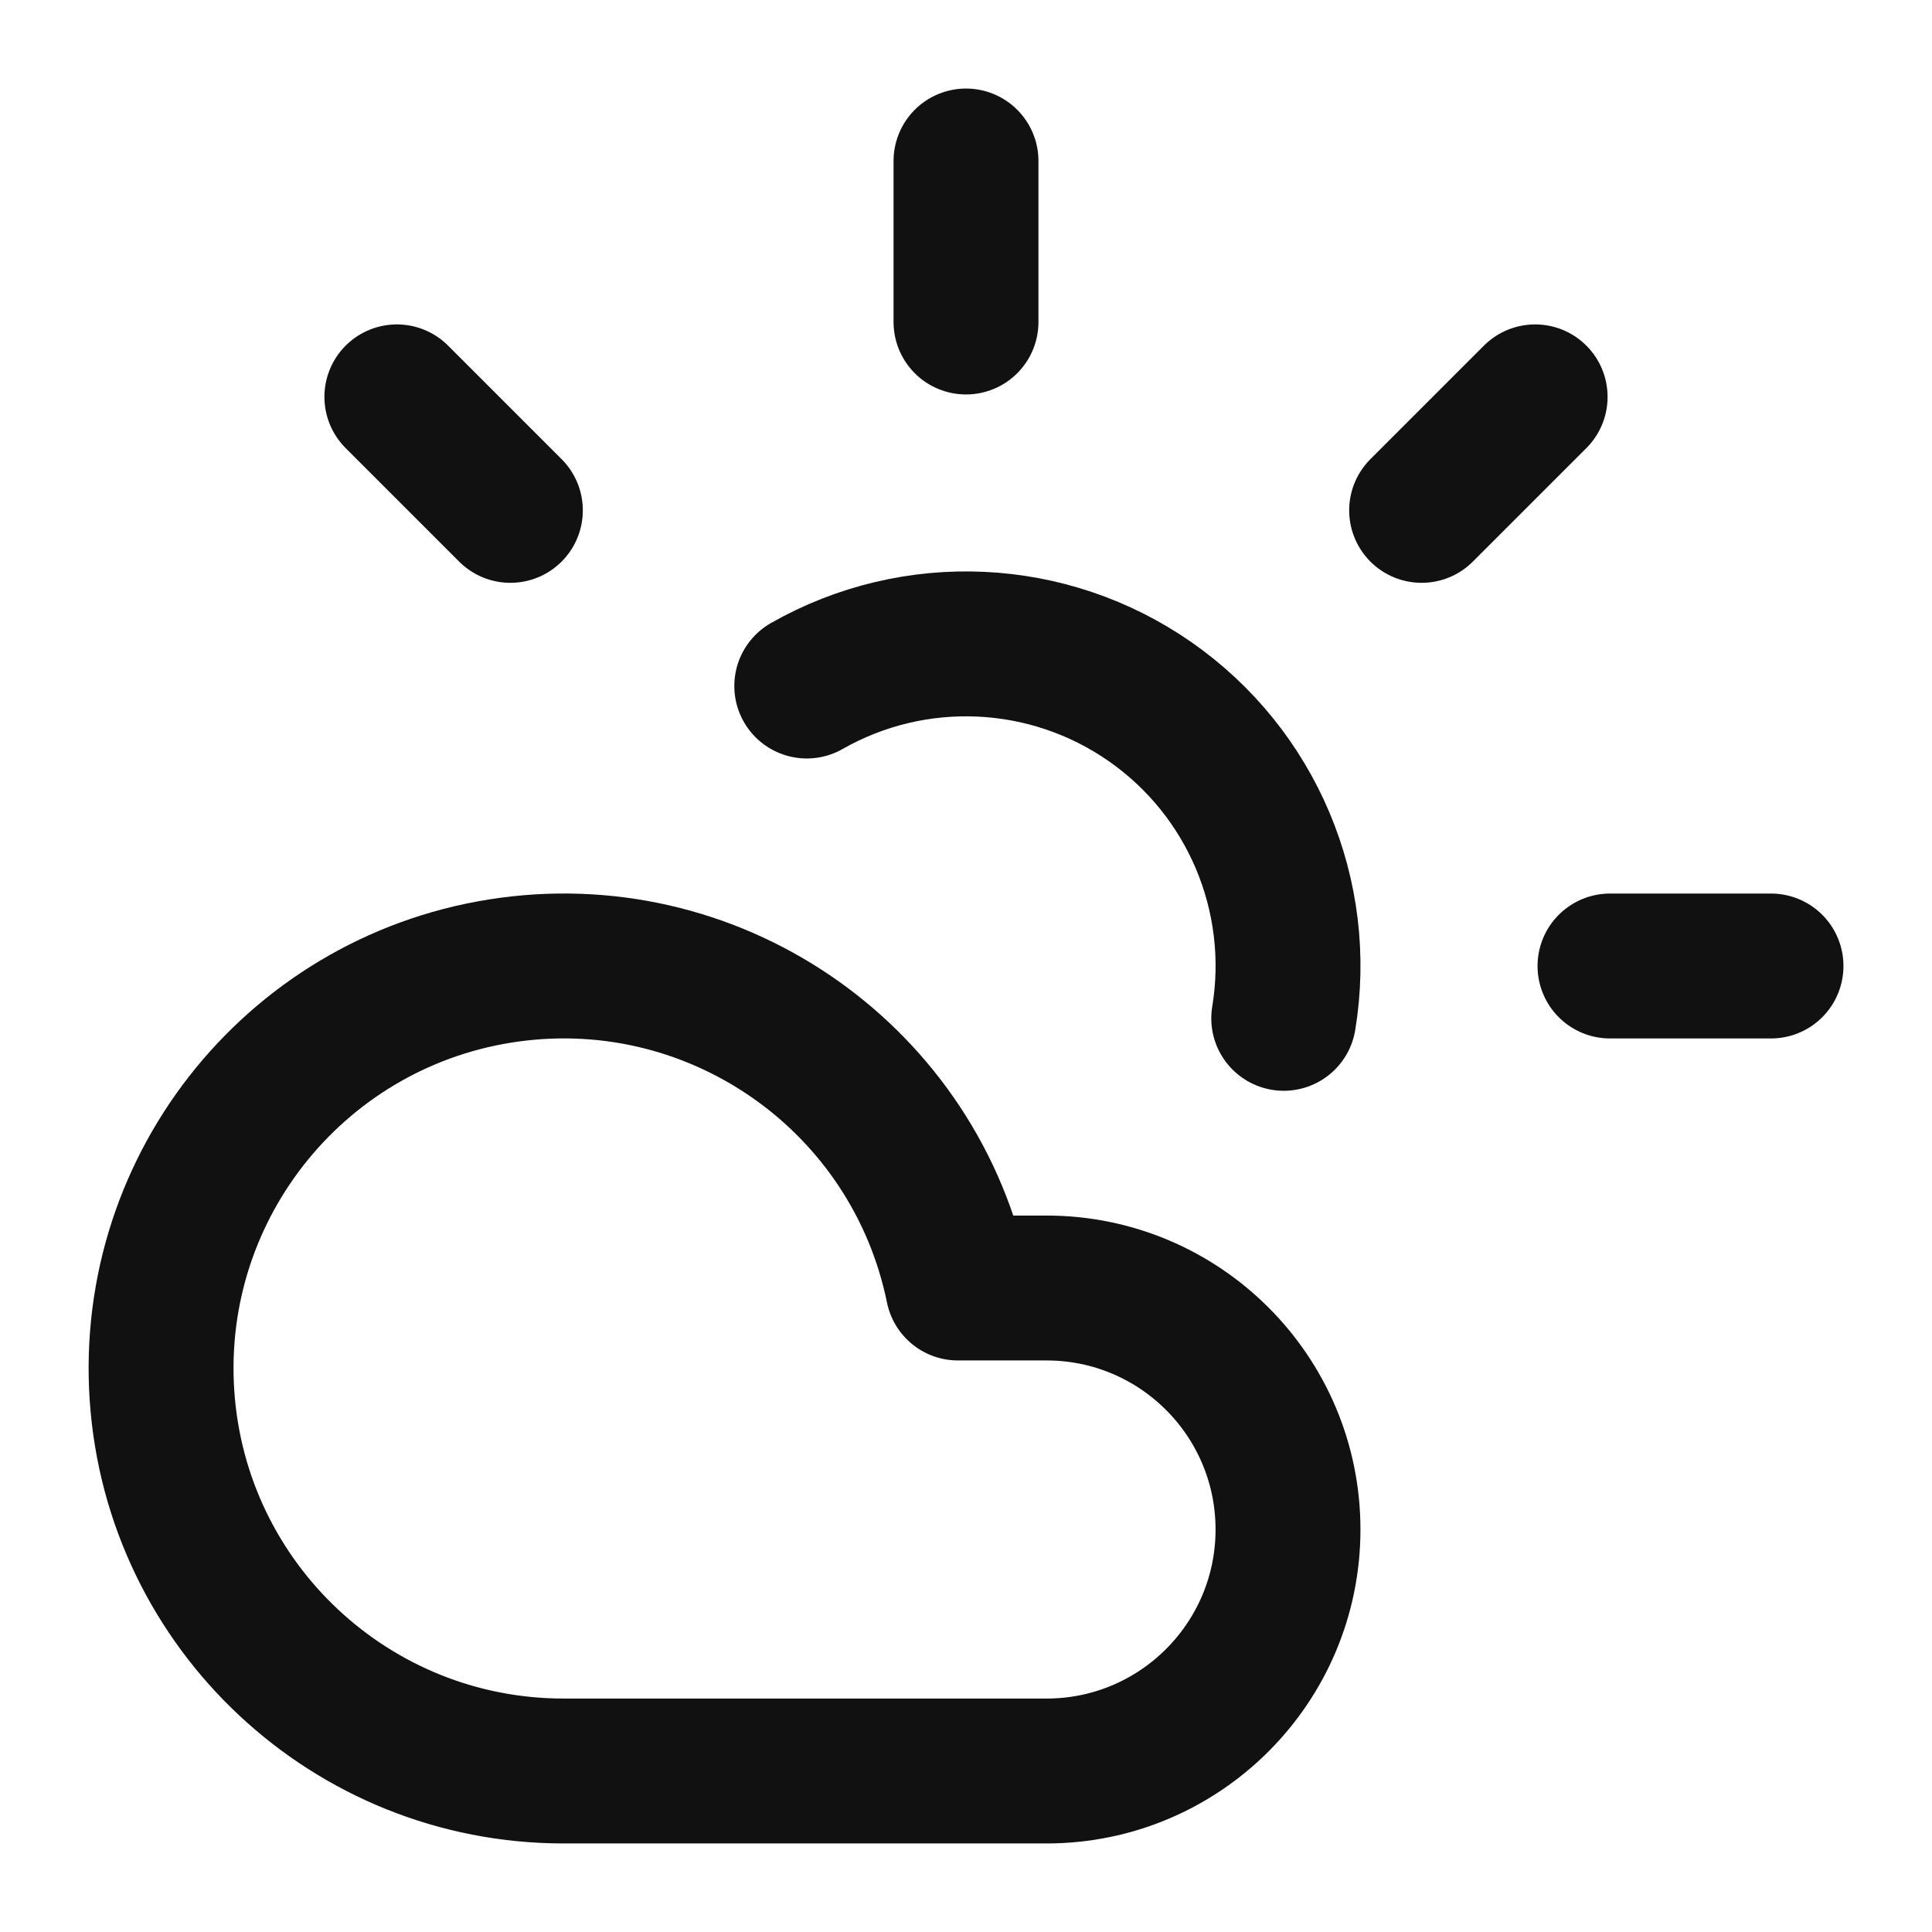
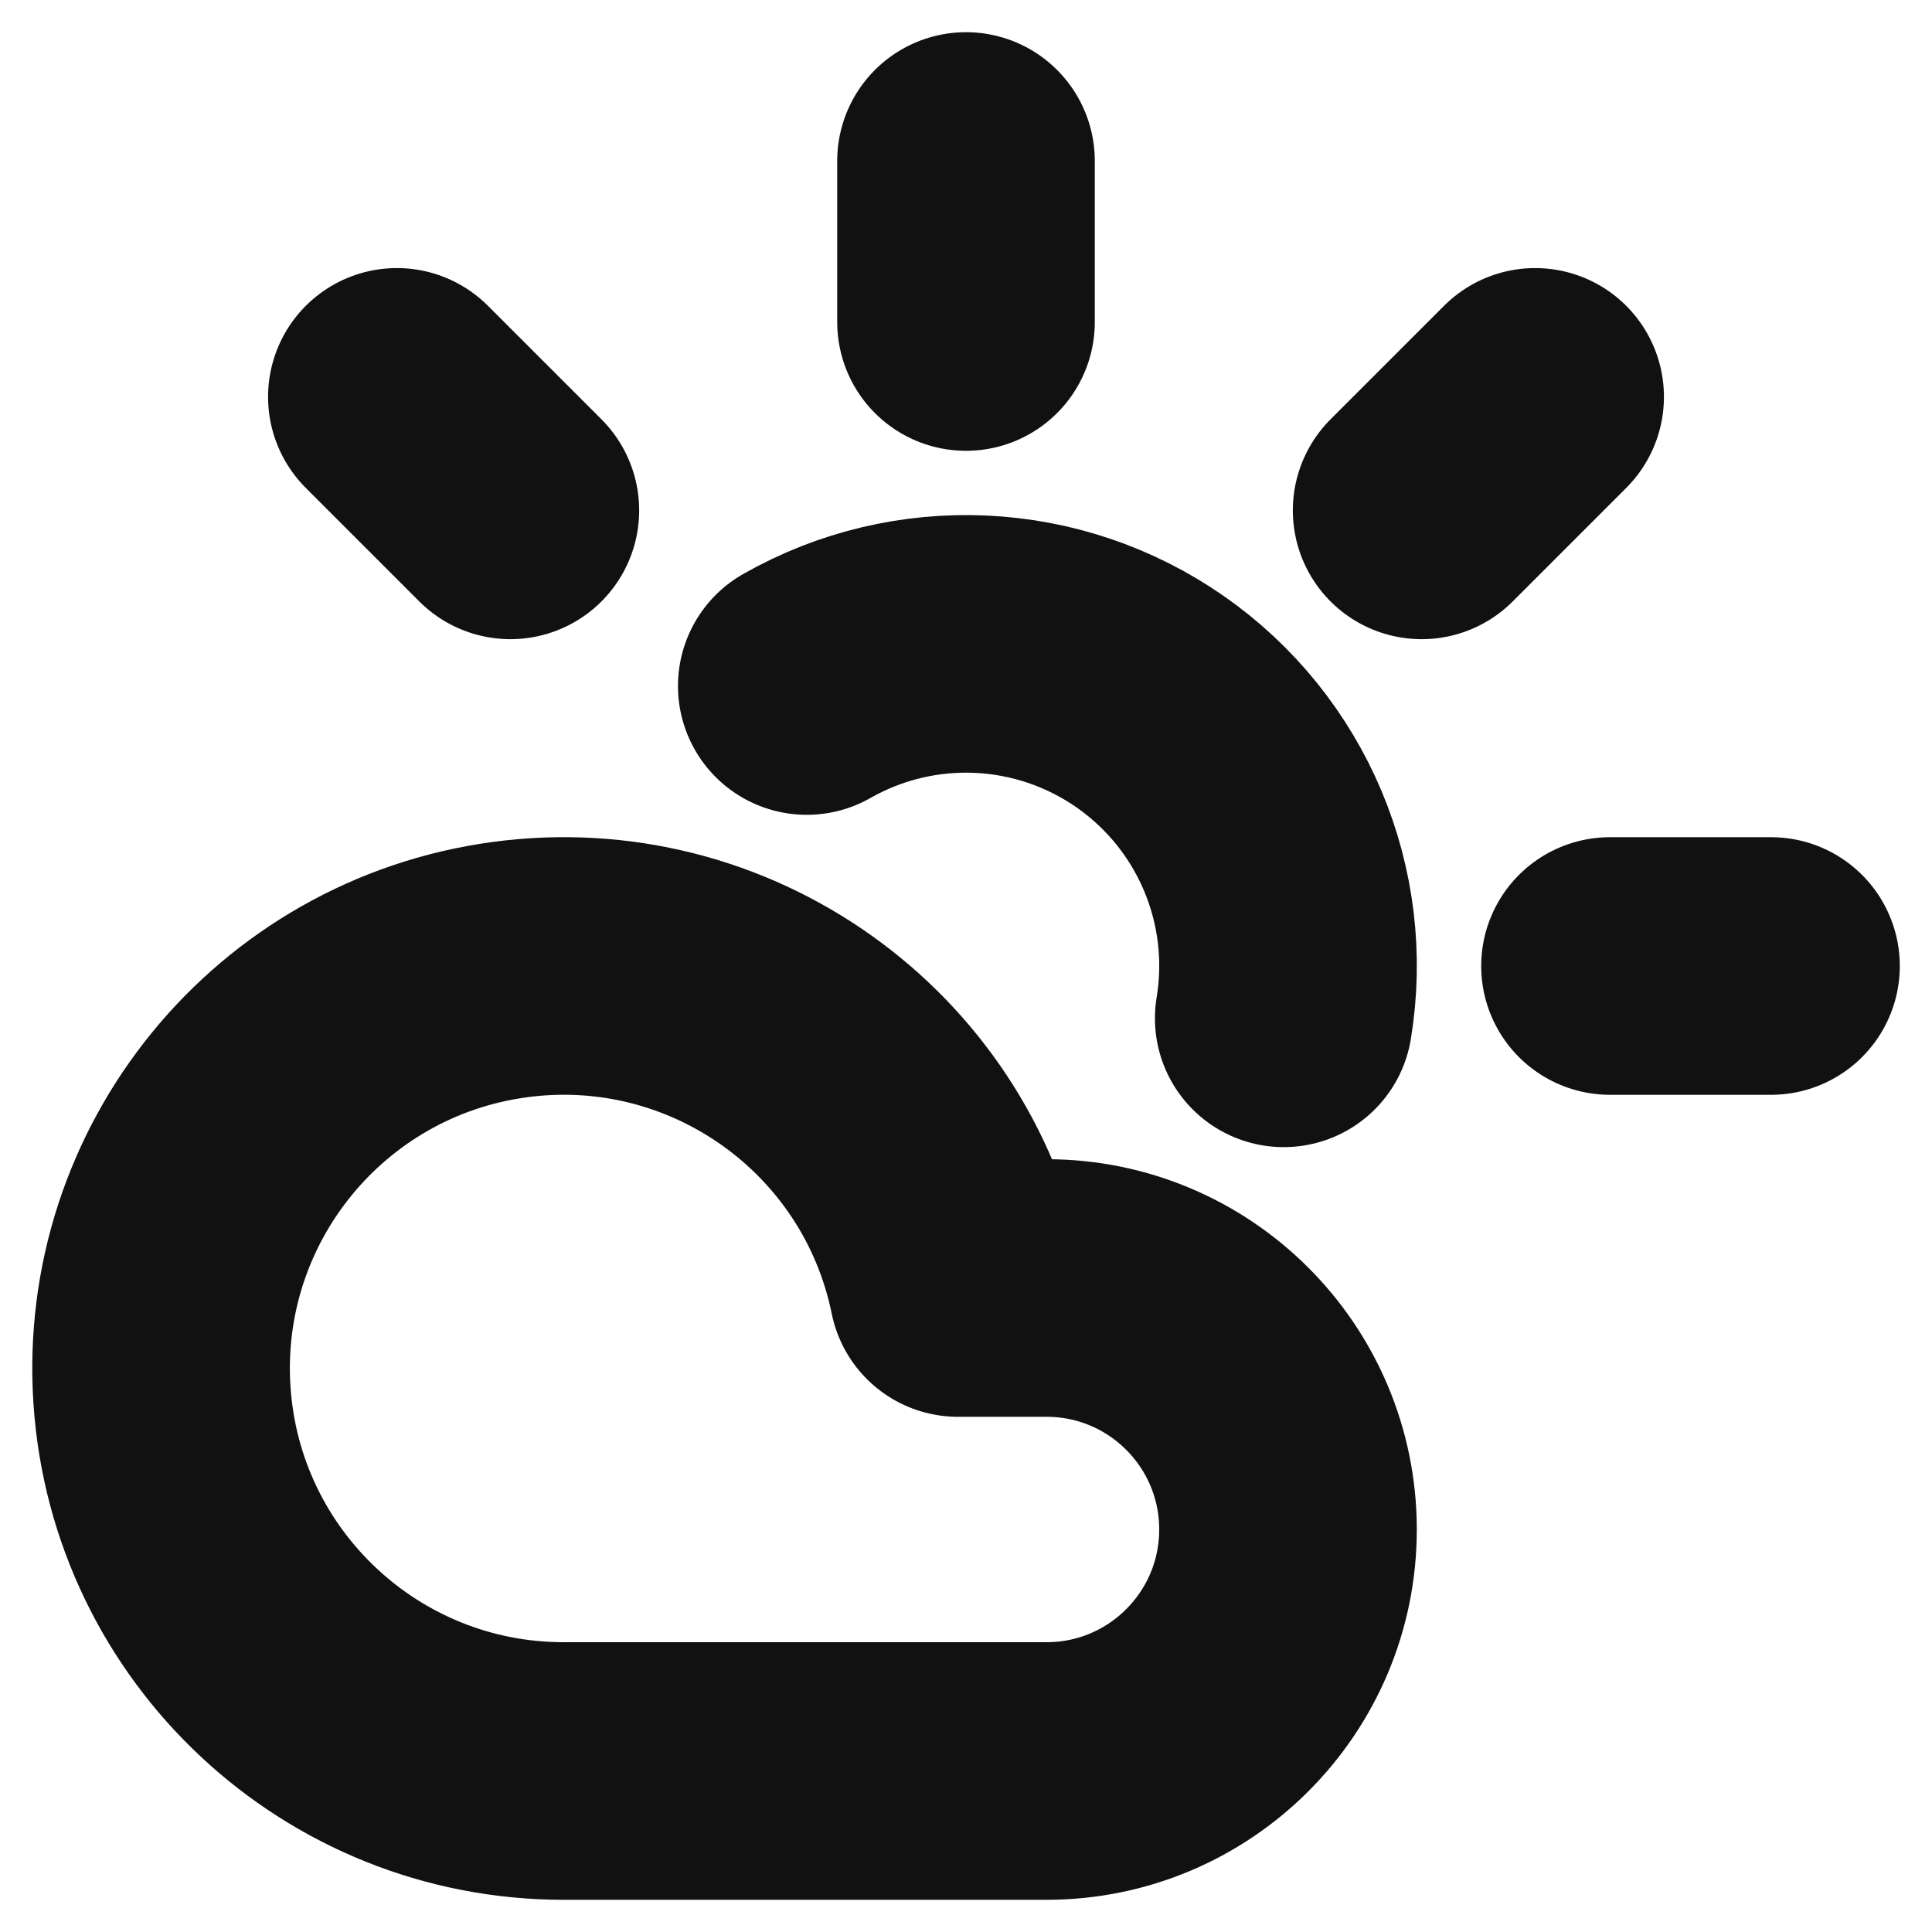
- <svg xmlns="http://www.w3.org/2000/svg" width="24" height="24" viewBox="0 0 24 24" fill="none" stroke="#111111" stroke-width="1.8" stroke-linecap="round" stroke-linejoin="round">
+ <svg xmlns="http://www.w3.org/2000/svg" width="24" height="24" viewBox="0 0 24 24" fill="none" stroke="#111111" stroke-width="3.2" stroke-linecap="round" stroke-linejoin="round">
  <path d="M12 2v2" />
  <path d="m4.93 4.93 1.41 1.41" />
  <path d="M20 12h2" />
  <path d="m19.07 4.93-1.41 1.41" />
  <path d="M15.947 12.65a4 4 0 0 0-5.925-4.128" />
  <path d="M13 22H7a5 5 0 1 1 4.9-6H13a3 3 0 0 1 0 6Z" />
</svg>
